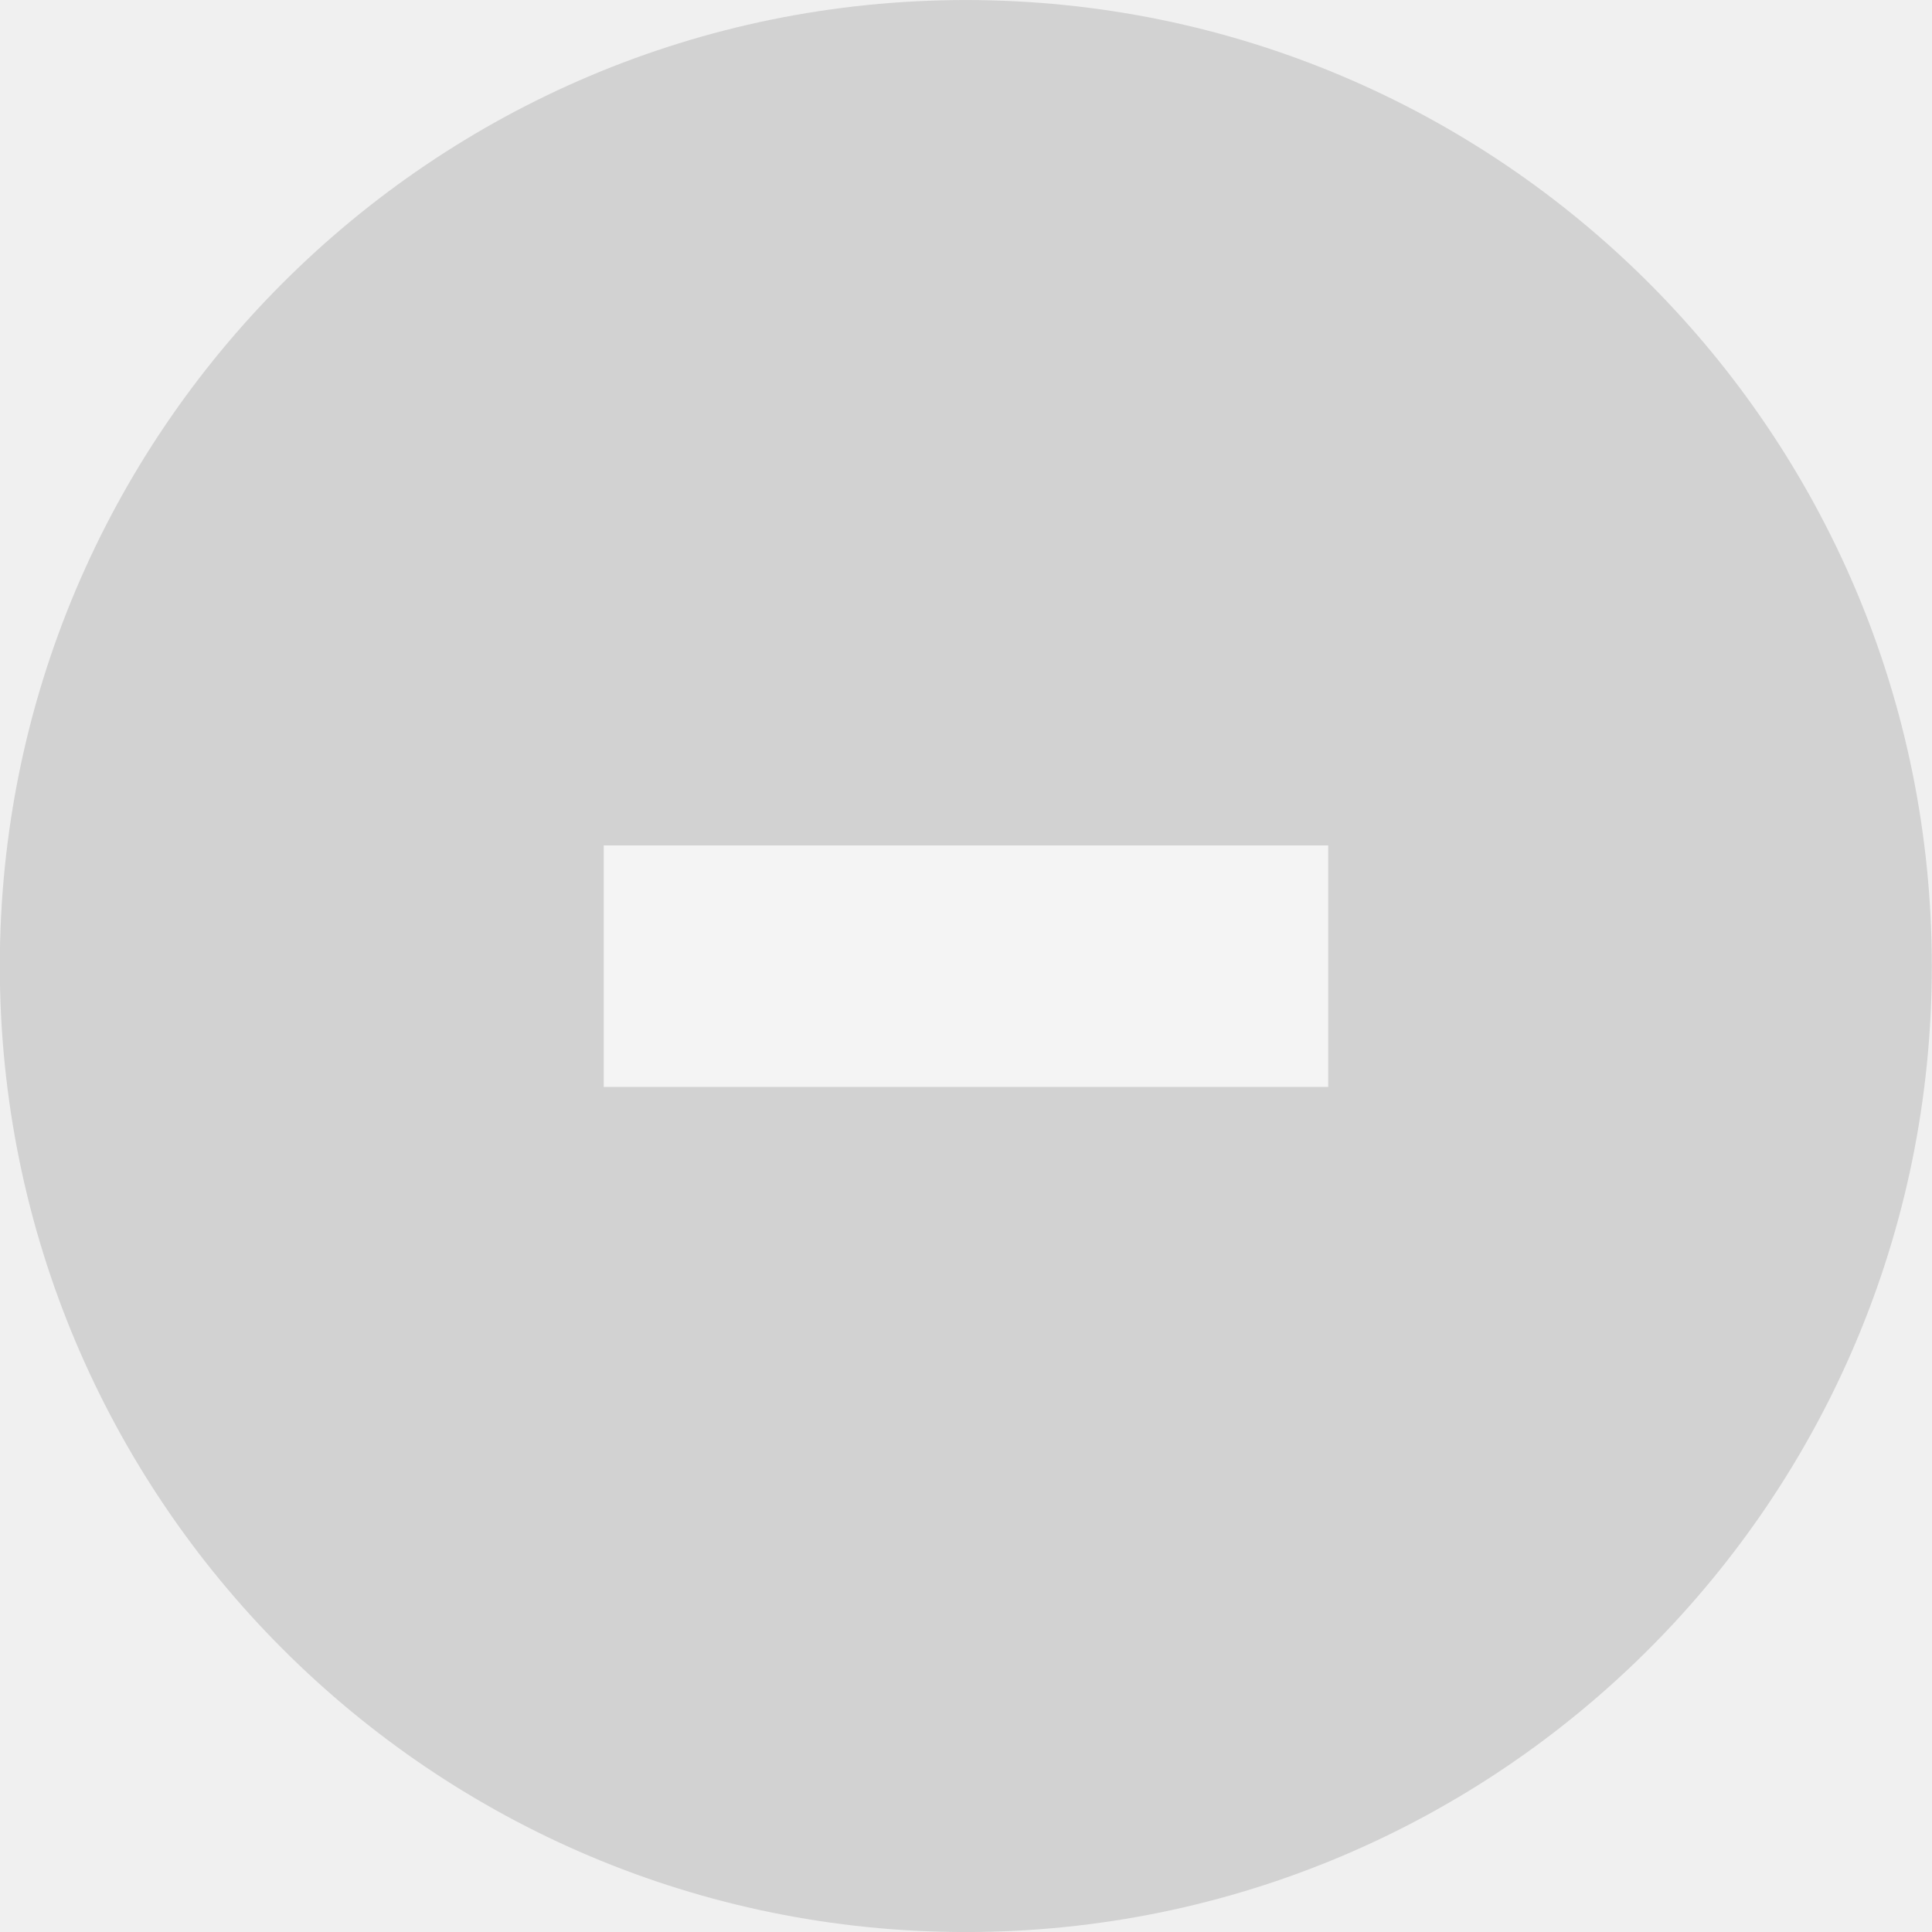
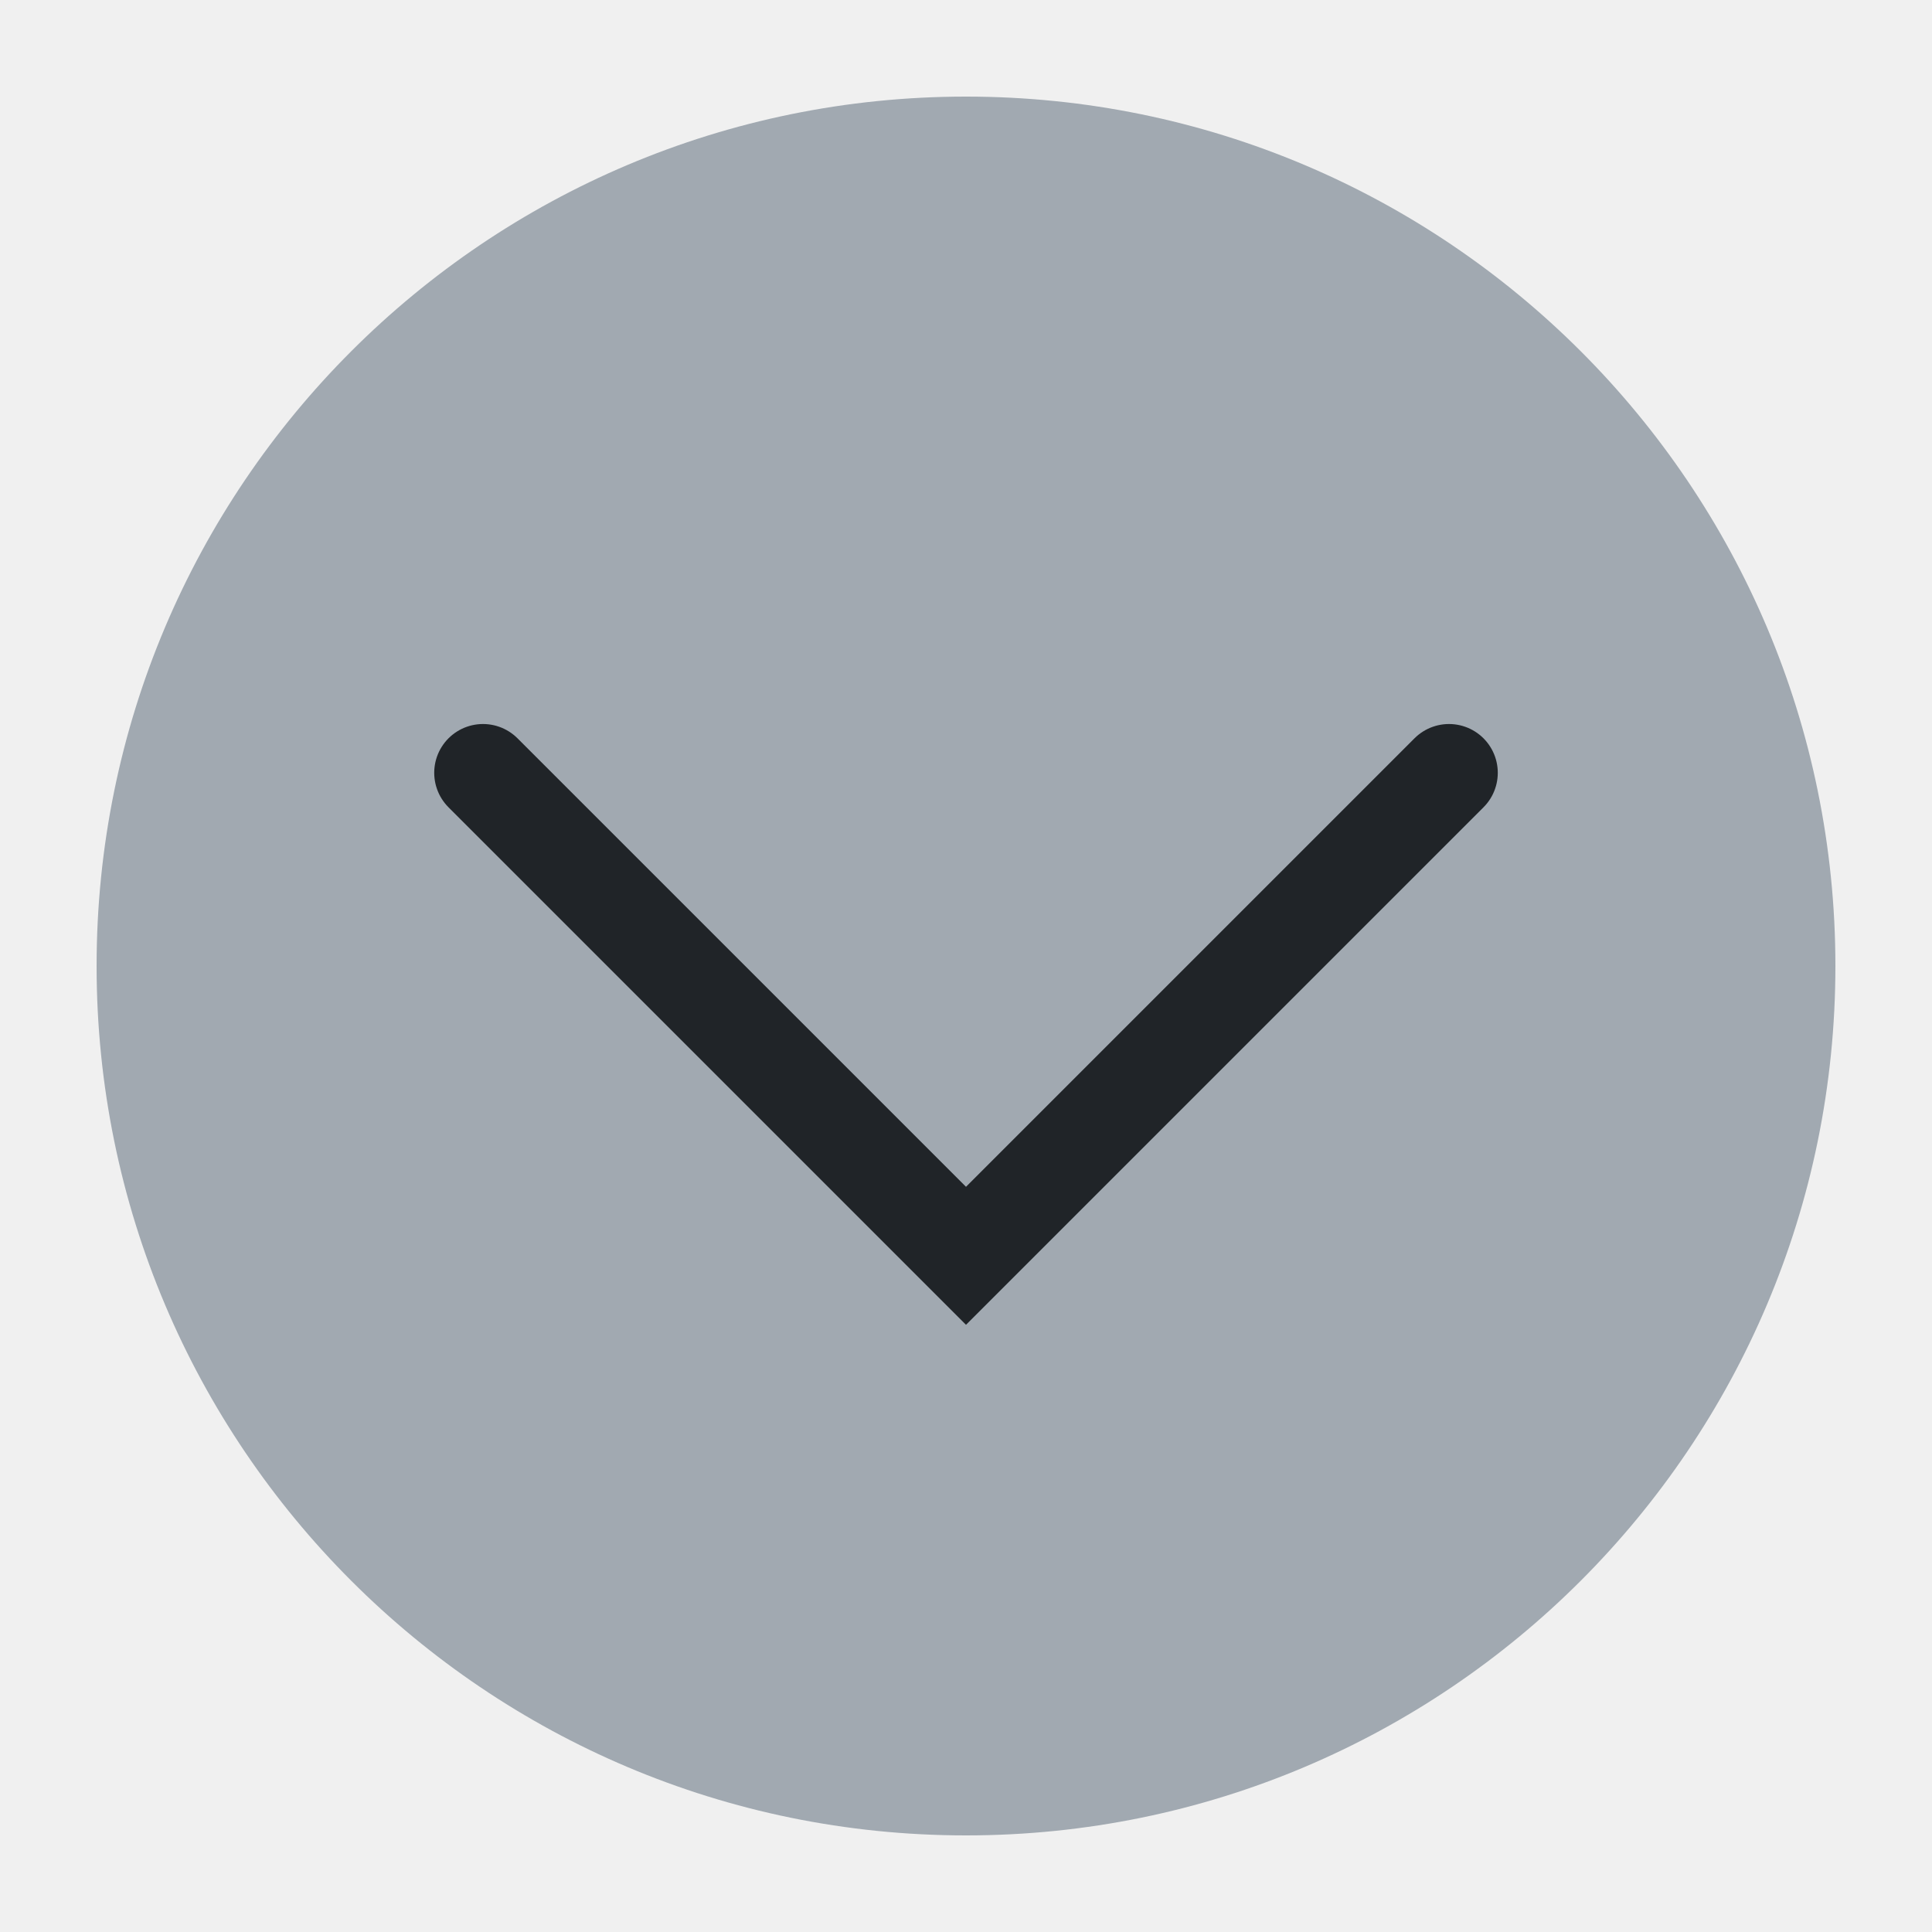
<svg xmlns="http://www.w3.org/2000/svg" viewBox="0 0 50 50" version="1.2" baseProfile="tiny">
  <defs>
</defs>
  <g fill="none" stroke="black" stroke-width="1" fill-rule="evenodd" stroke-linecap="square" stroke-linejoin="bevel">
-     <g fill="#b2b2b2" fill-opacity="1" stroke="none" transform="matrix(3.125,0,0,3.125,-3953.13,-771.874)" font-family="Noto Sans" font-size="10" font-weight="400" font-style="normal" opacity="0.484">
-       <ellipse cx="1273" cy="255" rx="8" ry="8" />
+     <g fill="#a1a9b1" fill-opacity="1" stroke="none" transform="matrix(2.5,0,0,2.5,2.5,2.5)" font-family="Noto Sans" font-size="10" font-weight="400" font-style="normal">
+       <circle cx="9" cy="9" r="9" />
    </g>
-     <g fill="#ffffff" fill-opacity="1" stroke="none" transform="matrix(3.125,0,0,3.125,-253.126,-3021.87)" font-family="Sans" font-size="12" font-weight="400" font-style="normal" opacity="0.75">
-       <path vector-effect="none" fill-rule="nonzero" d="M86,974 L86,976 L92,976 L92,974 L86,974" />
+     <g fill="none" stroke="#202428" stroke-opacity="1" stroke-width="1.01" stroke-linecap="round" stroke-linejoin="miter" stroke-miterlimit="2" transform="matrix(2.5,0,0,2.5,2.5,2.5)" font-family="Noto Sans" font-size="10" font-weight="400" font-style="normal">
+       <polyline fill="none" vector-effect="none" points="4,7 9,12 14,7 " />
    </g>
    <g fill="none" stroke="#000000" stroke-opacity="1" stroke-width="1" stroke-linecap="square" stroke-linejoin="bevel" transform="matrix(1,0,0,1,0,0)" font-family="Noto Sans" font-size="10" font-weight="400" font-style="normal">
</g>
  </g>
</svg>
